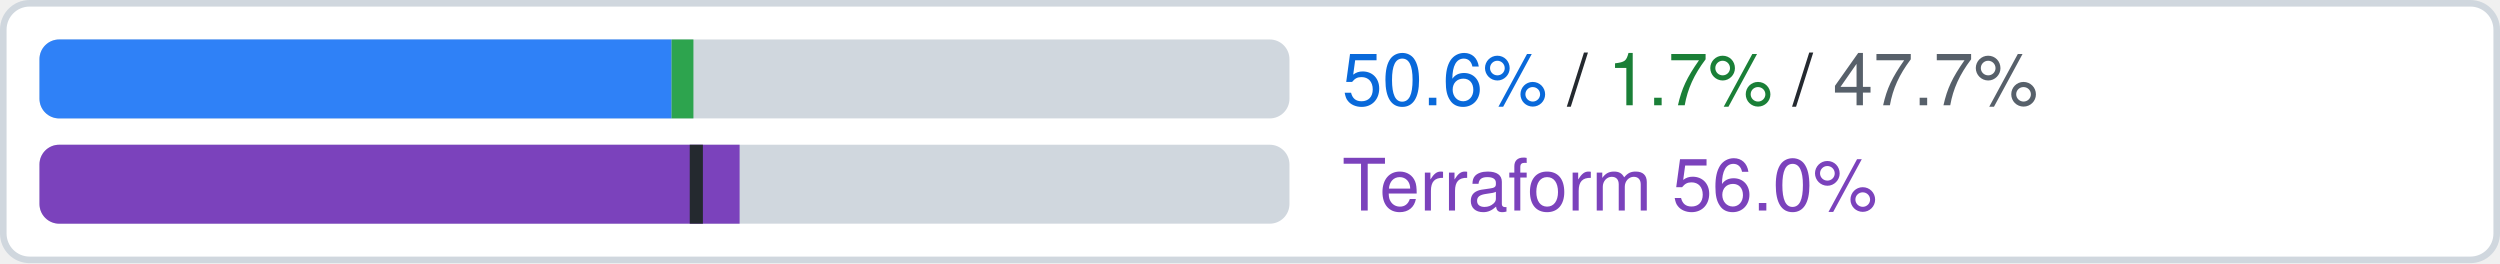
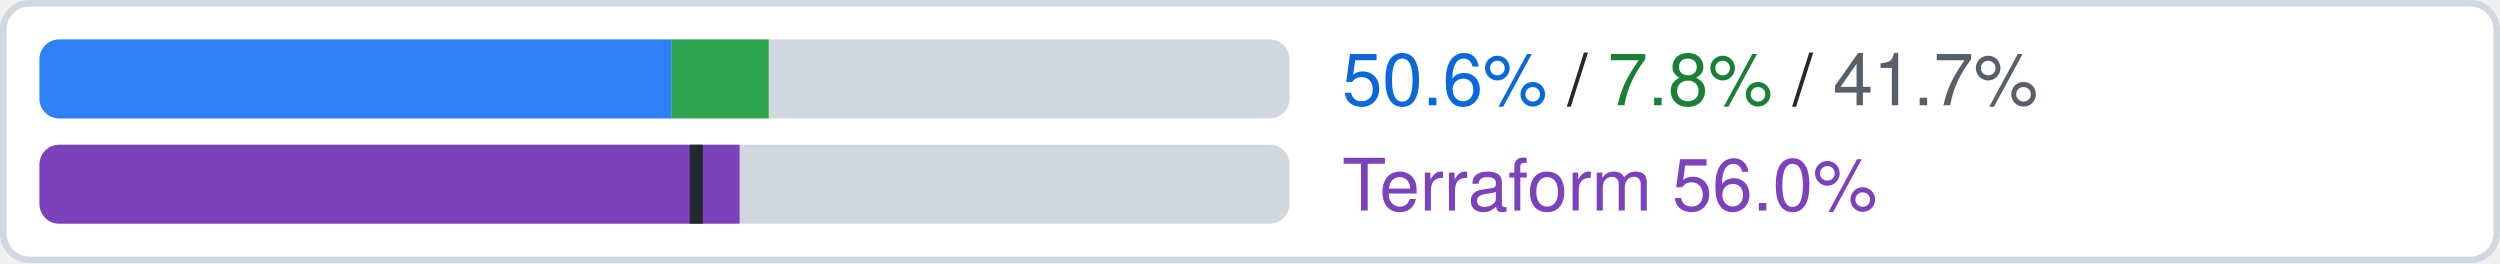
- <svg xmlns="http://www.w3.org/2000/svg" width="380" height="40" viewBox="0 0 380 40" role="img" aria-label="compute.googleapis.com: official 50.6%, ours beyond official 1.7%, uncovered 47.7% of 3437 attributes; Terraform google-beta 56.0% (L1 52.5%), an estimate">
+ <svg xmlns="http://www.w3.org/2000/svg" width="380" height="40" viewBox="0 0 380 40" role="img" aria-label="compute.googleapis.com: official 50.6%, ours beyond official 7.8%, uncovered 41.7% of 3437 attributes; Terraform google-beta 56.0% (L1 52.5%), an estimate">
  <rect x="0.5" y="0.5" width="379" height="39" rx="4" fill="#ffffff" stroke="#d0d7de" />
  <clipPath id="c">
    <rect x="6" y="6" width="190" height="12" rx="3" />
  </clipPath>
  <g clip-path="url(#c)">
    <rect x="6" y="6" width="190" height="12" fill="#d0d7de" />
    <rect x="6.00" y="6" width="96.08" height="12" fill="#2f81f7" />
-     <rect x="102.08" y="6" width="3.32" height="12" fill="#2da44e" />
+     <rect x="102.08" y="6" width="14.76" height="12" fill="#2da44e" />
  </g>
  <text x="204" y="16" font-family="-apple-system,BlinkMacSystemFont,Segoe UI,Helvetica,Arial,sans-serif" font-size="11" fill="#24292f">
-     <tspan fill="#0969da">50.6%</tspan> / <tspan fill="#1a7f37">1.7%</tspan> / <tspan fill="#57606a">47.7%</tspan>
+     <tspan fill="#0969da">50.6%</tspan> / <tspan fill="#1a7f37">7.8%</tspan> / <tspan fill="#57606a">41.7%</tspan>
  </text>
  <clipPath id="t">
    <rect x="6" y="22" width="190" height="12" rx="3" />
  </clipPath>
  <g clip-path="url(#t)">
    <rect x="6" y="22" width="190" height="12" fill="#d0d7de" />
    <rect x="6" y="22" width="106.42" height="12" fill="#7b42bc" />
    <rect x="104.84" y="22" width="2" height="12" fill="#24292f" />
  </g>
  <text x="204" y="32" font-family="-apple-system,BlinkMacSystemFont,Segoe UI,Helvetica,Arial,sans-serif" font-size="11" fill="#7b42bc">Terraform 56.0%</text>
</svg>
